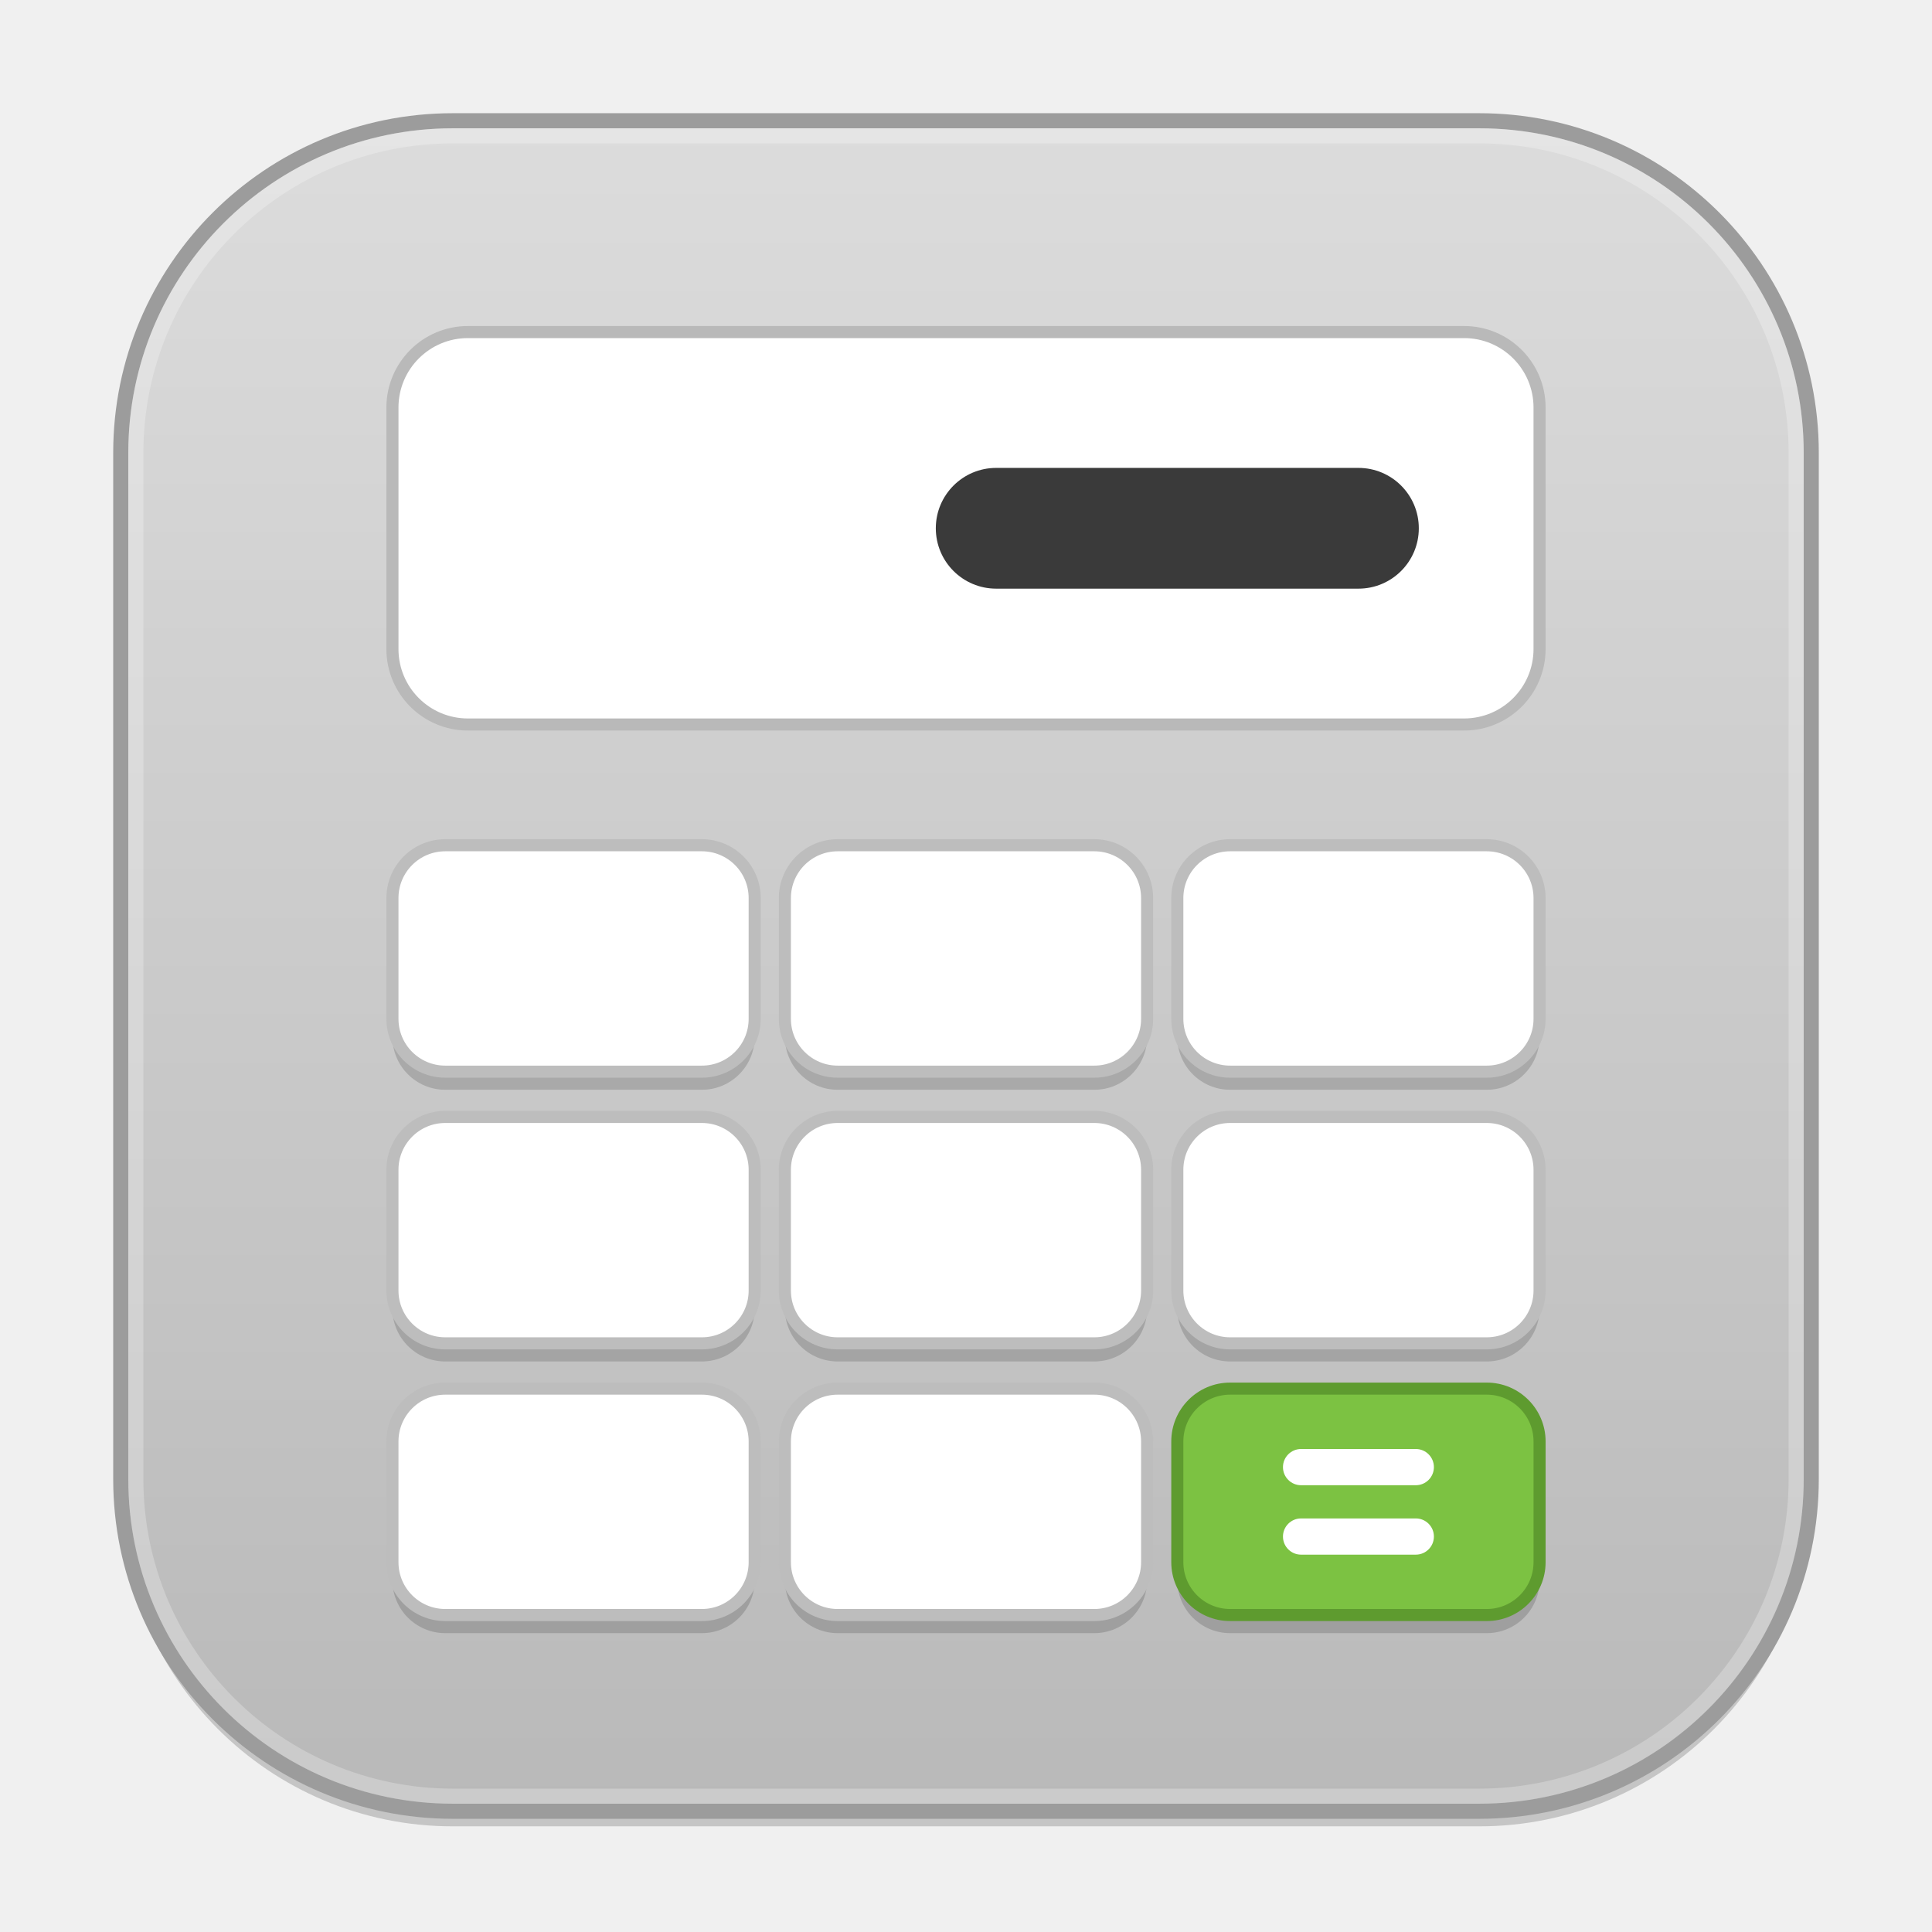
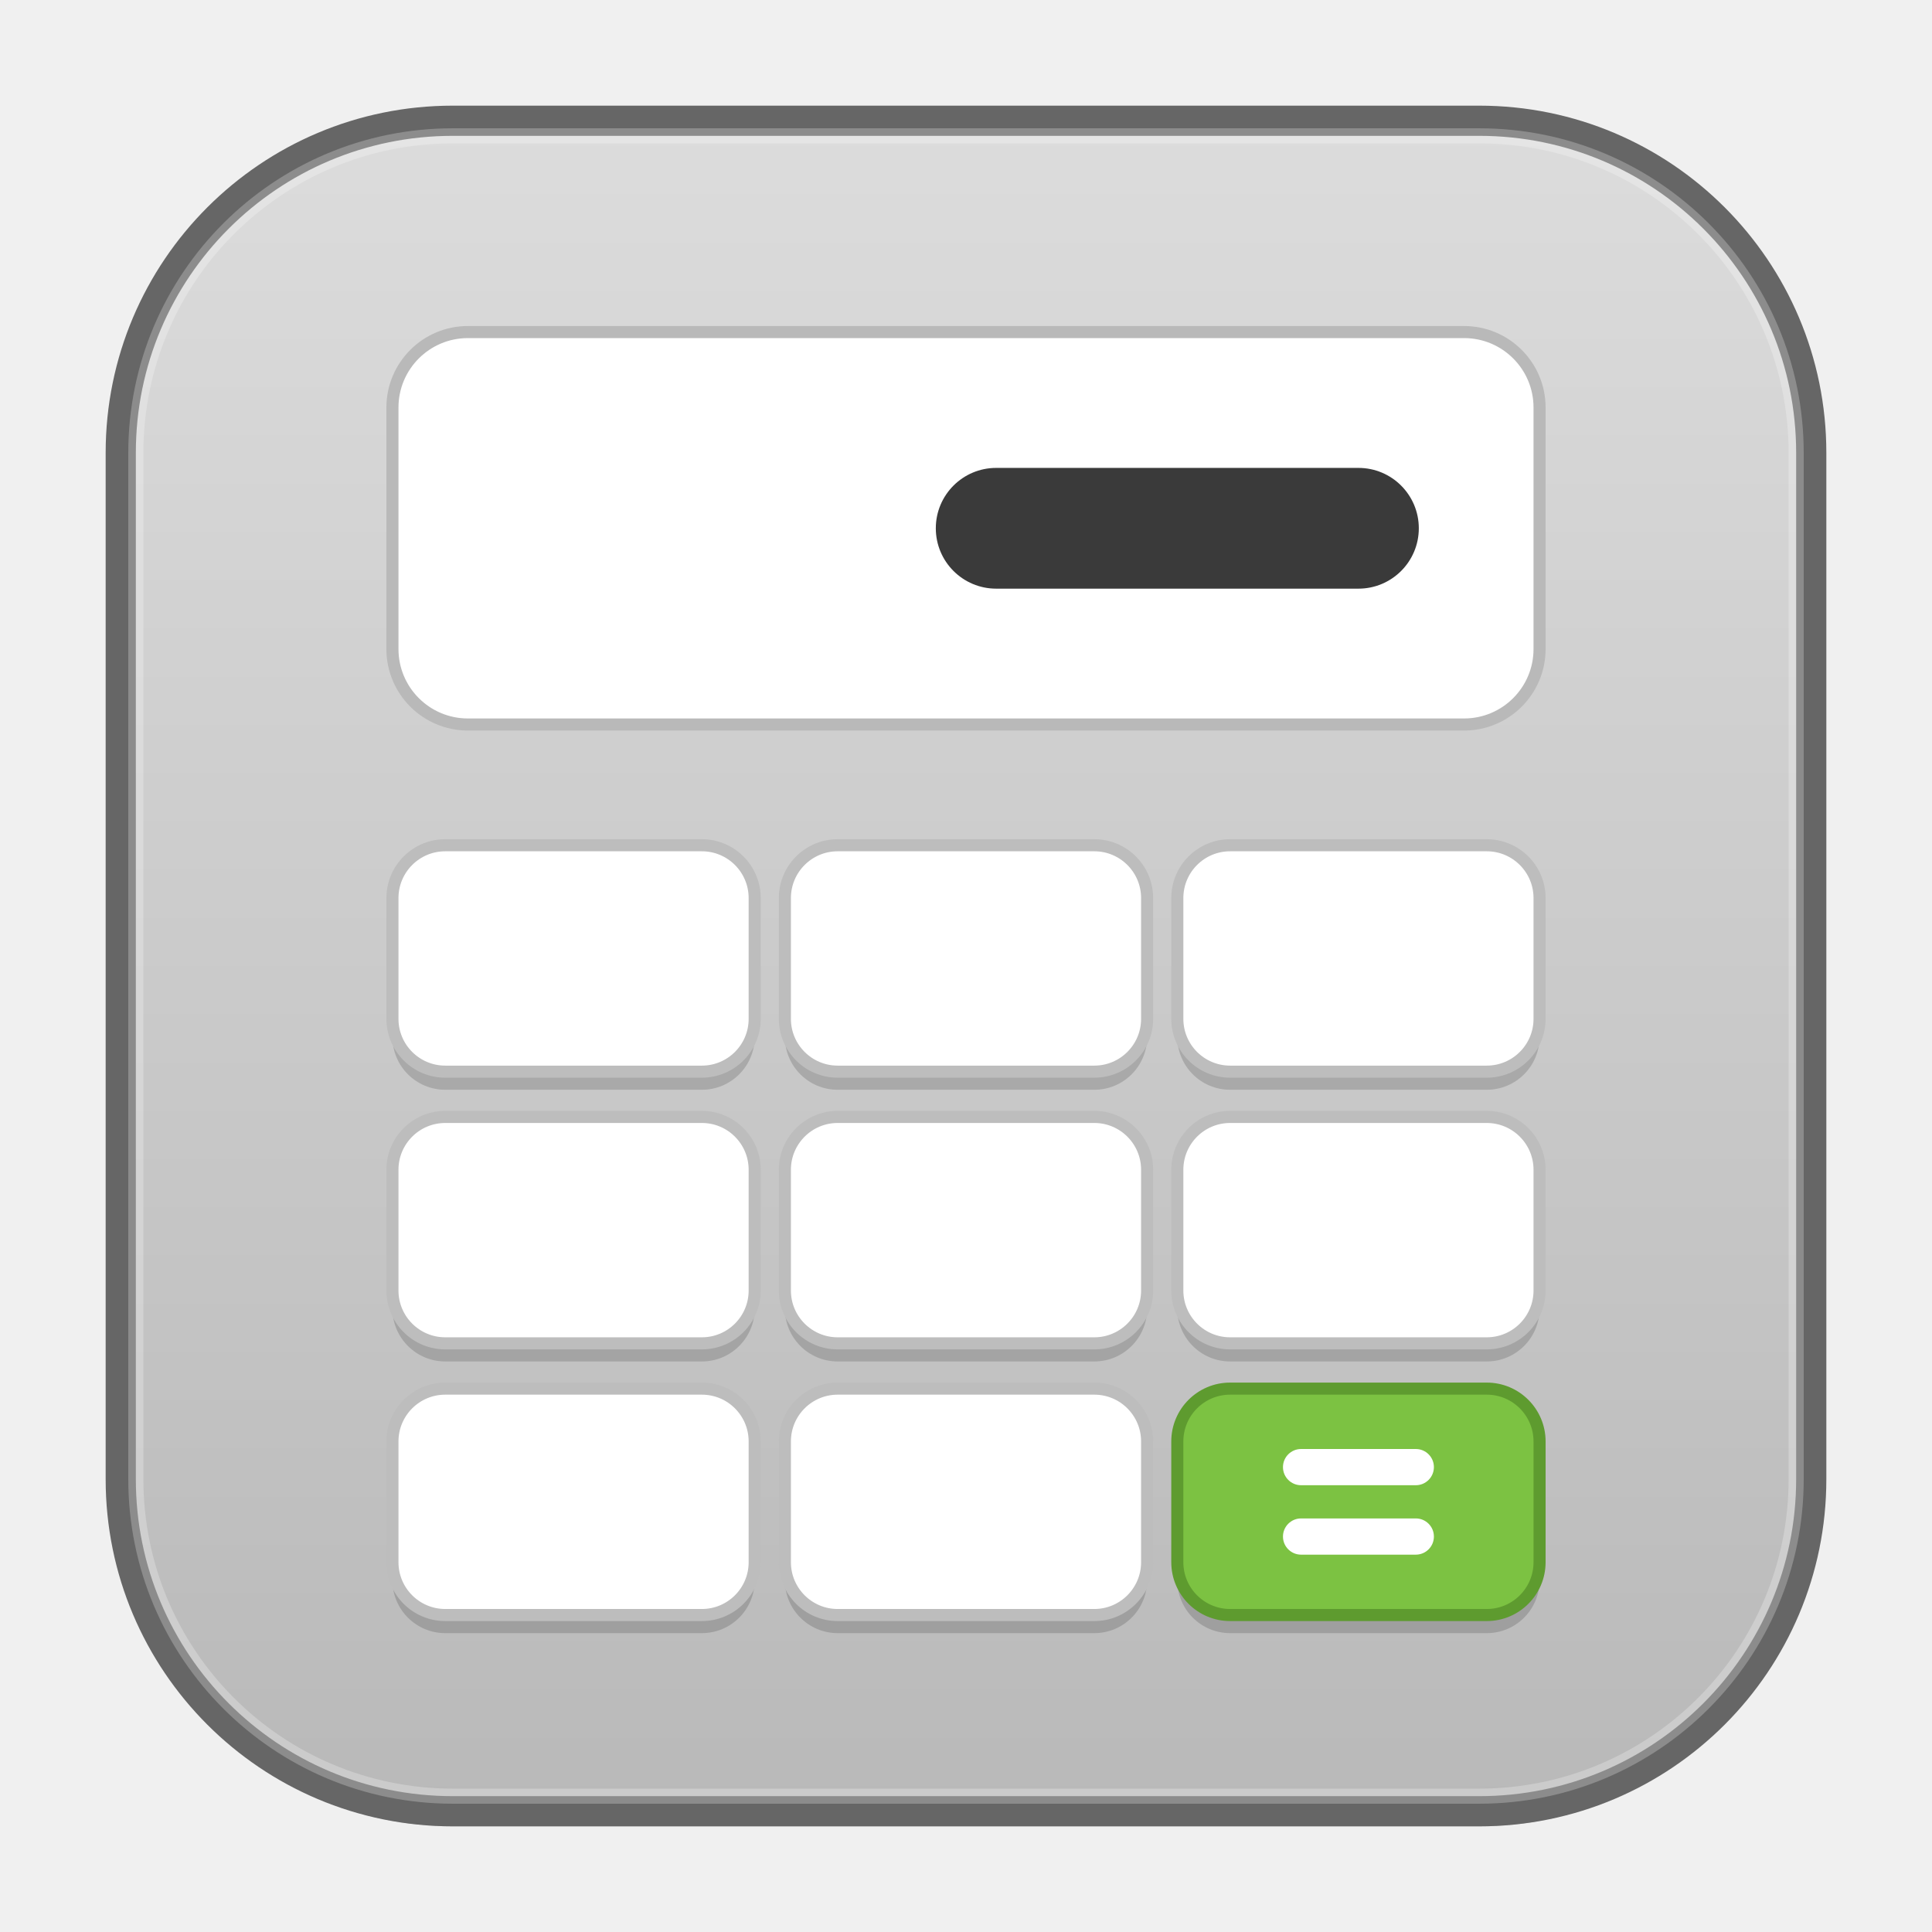
<svg xmlns="http://www.w3.org/2000/svg" width="128" height="128" viewBox="0 0 128 128">
  <defs>
    <linearGradient id="bg" x1="0" y1="0" x2="0" y2="1">
      <stop offset="0" stop-color="#dcdcdc" />
      <stop offset="1" stop-color="#b9b9b9" />
    </linearGradient>
    <filter id="shadow" x="-10%" y="-10%" width="120%" height="130%">
      <feGaussianBlur in="SourceAlpha" stdDeviation="1.2" />
      <feOffset dy="1.5" />
      <feComponentTransfer>
        <feFuncA type="linear" slope="0.35" />
      </feComponentTransfer>
      <feMerge>
        <feMergeNode />
        <feMergeNode in="SourceGraphic" />
      </feMerge>
    </filter>
  </defs>
  <rect x="8" y="9" width="112" height="112" rx="22" fill="#000" opacity="0.18" />
-   <rect x="8" y="8" width="112" height="112" rx="22" fill="url(#bg)" stroke="#9c9c9c" stroke-width="1" />
+   <rect x="8" y="8" width="112" height="112" rx="22" fill="url(#bg)" stroke="#666666" stroke-width="2" />
  <rect x="9" y="9" width="110" height="110" rx="21" fill="none" stroke="#ffffff" stroke-opacity="0.25" stroke-width="1" />
  <rect x="26" y="22" width="76" height="26" rx="5" fill="#ffffff" stroke="#b9b9b9" stroke-width="0.8" />
  <rect x="62" y="31" width="32" height="8" rx="4" fill="#3a3a3a" />
  <rect x="26" y="57.2" width="24" height="15" rx="3.5" fill="#000" opacity="0.16" />
  <rect x="26" y="56" width="24" height="15" rx="3.5" fill="#ffffff" stroke="#bdbdbd" stroke-width="0.8" />
  <rect x="52" y="57.2" width="24" height="15" rx="3.5" fill="#000" opacity="0.16" />
  <rect x="52" y="56" width="24" height="15" rx="3.5" fill="#ffffff" stroke="#bdbdbd" stroke-width="0.8" />
  <rect x="78" y="57.2" width="24" height="15" rx="3.5" fill="#000" opacity="0.16" />
  <rect x="78" y="56" width="24" height="15" rx="3.5" fill="#ffffff" stroke="#bdbdbd" stroke-width="0.8" />
  <rect x="26" y="75.2" width="24" height="15" rx="3.5" fill="#000" opacity="0.16" />
  <rect x="26" y="74" width="24" height="15" rx="3.5" fill="#ffffff" stroke="#bdbdbd" stroke-width="0.8" />
  <rect x="52" y="75.2" width="24" height="15" rx="3.5" fill="#000" opacity="0.16" />
  <rect x="52" y="74" width="24" height="15" rx="3.5" fill="#ffffff" stroke="#bdbdbd" stroke-width="0.8" />
  <rect x="78" y="75.2" width="24" height="15" rx="3.5" fill="#000" opacity="0.16" />
  <rect x="78" y="74" width="24" height="15" rx="3.5" fill="#ffffff" stroke="#bdbdbd" stroke-width="0.8" />
  <rect x="26" y="93.2" width="24" height="15" rx="3.5" fill="#000" opacity="0.16" />
  <rect x="26" y="92" width="24" height="15" rx="3.5" fill="#ffffff" stroke="#bdbdbd" stroke-width="0.8" />
  <rect x="52" y="93.2" width="24" height="15" rx="3.5" fill="#000" opacity="0.16" />
  <rect x="52" y="92" width="24" height="15" rx="3.5" fill="#ffffff" stroke="#bdbdbd" stroke-width="0.8" />
  <rect x="78" y="93.2" width="24" height="15" rx="3.5" fill="#000" opacity="0.16" />
  <rect x="78" y="92" width="24" height="15" rx="3.5" fill="#7cc242" stroke="#5e9b2f" stroke-width="0.8" />
  <rect x="85" y="96" width="10" height="2.4" rx="1.2" fill="#fff" />
  <rect x="85" y="100.6" width="10" height="2.4" rx="1.2" fill="#fff" />
</svg>
